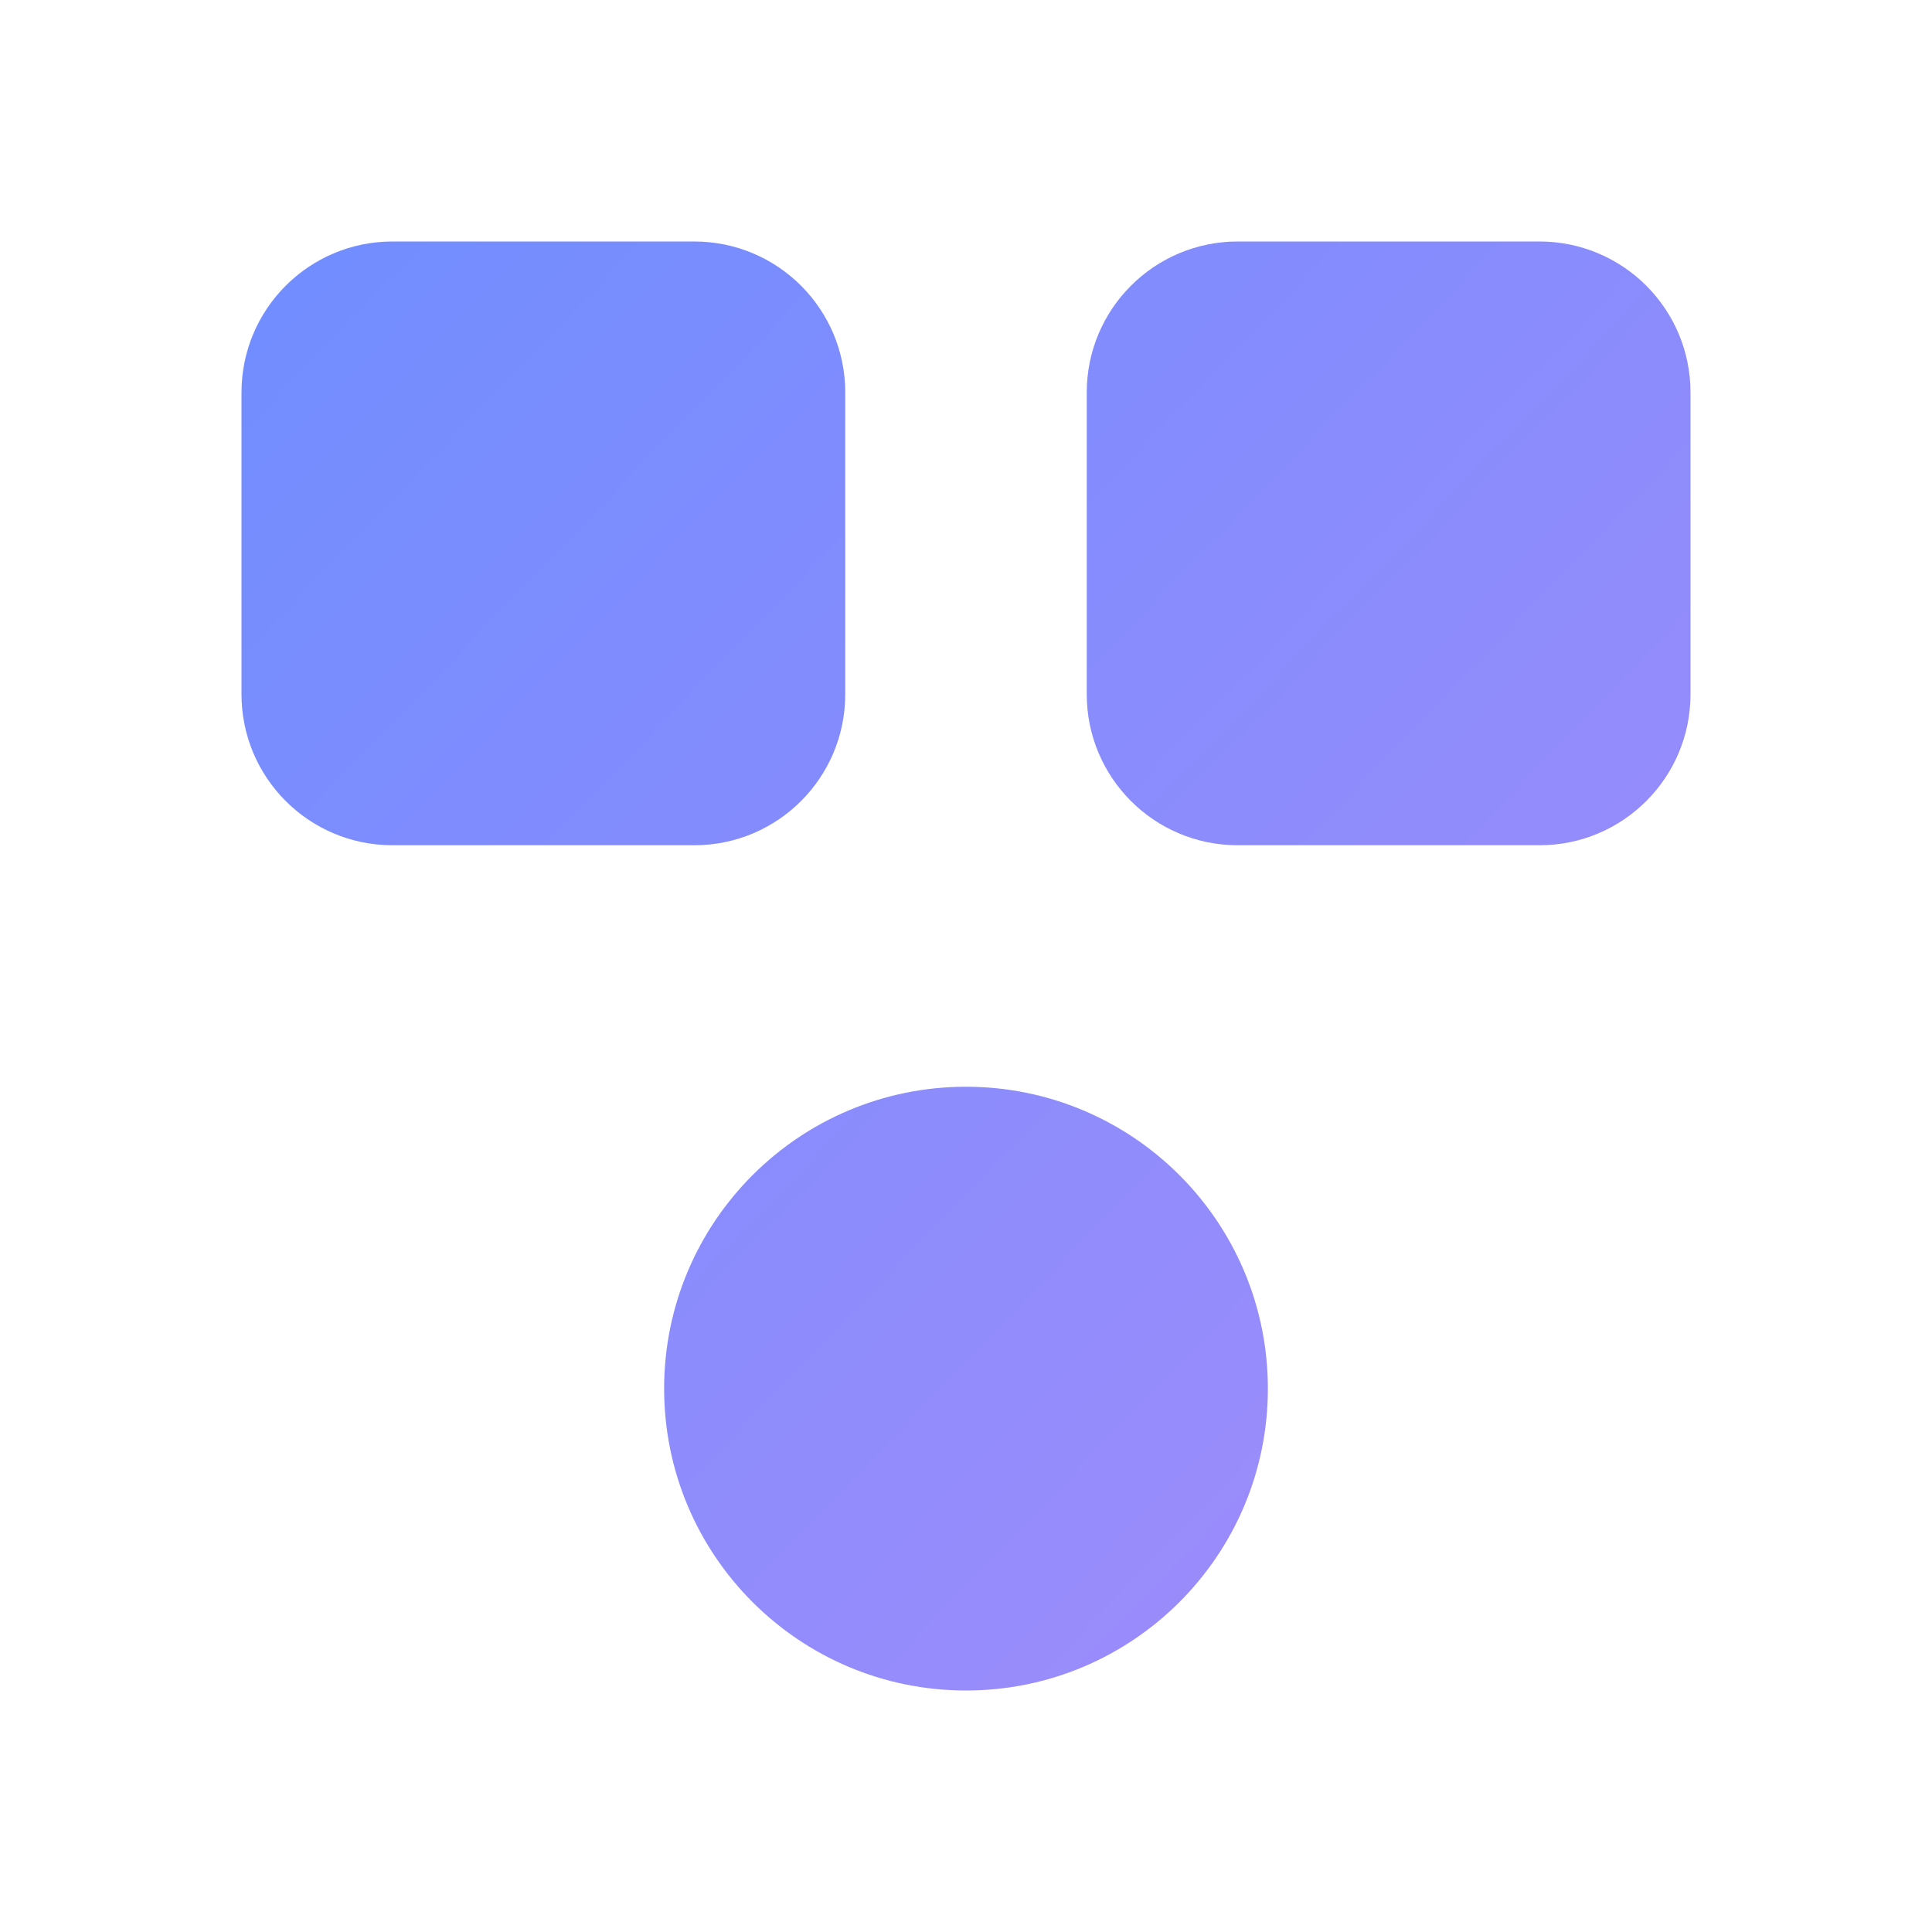
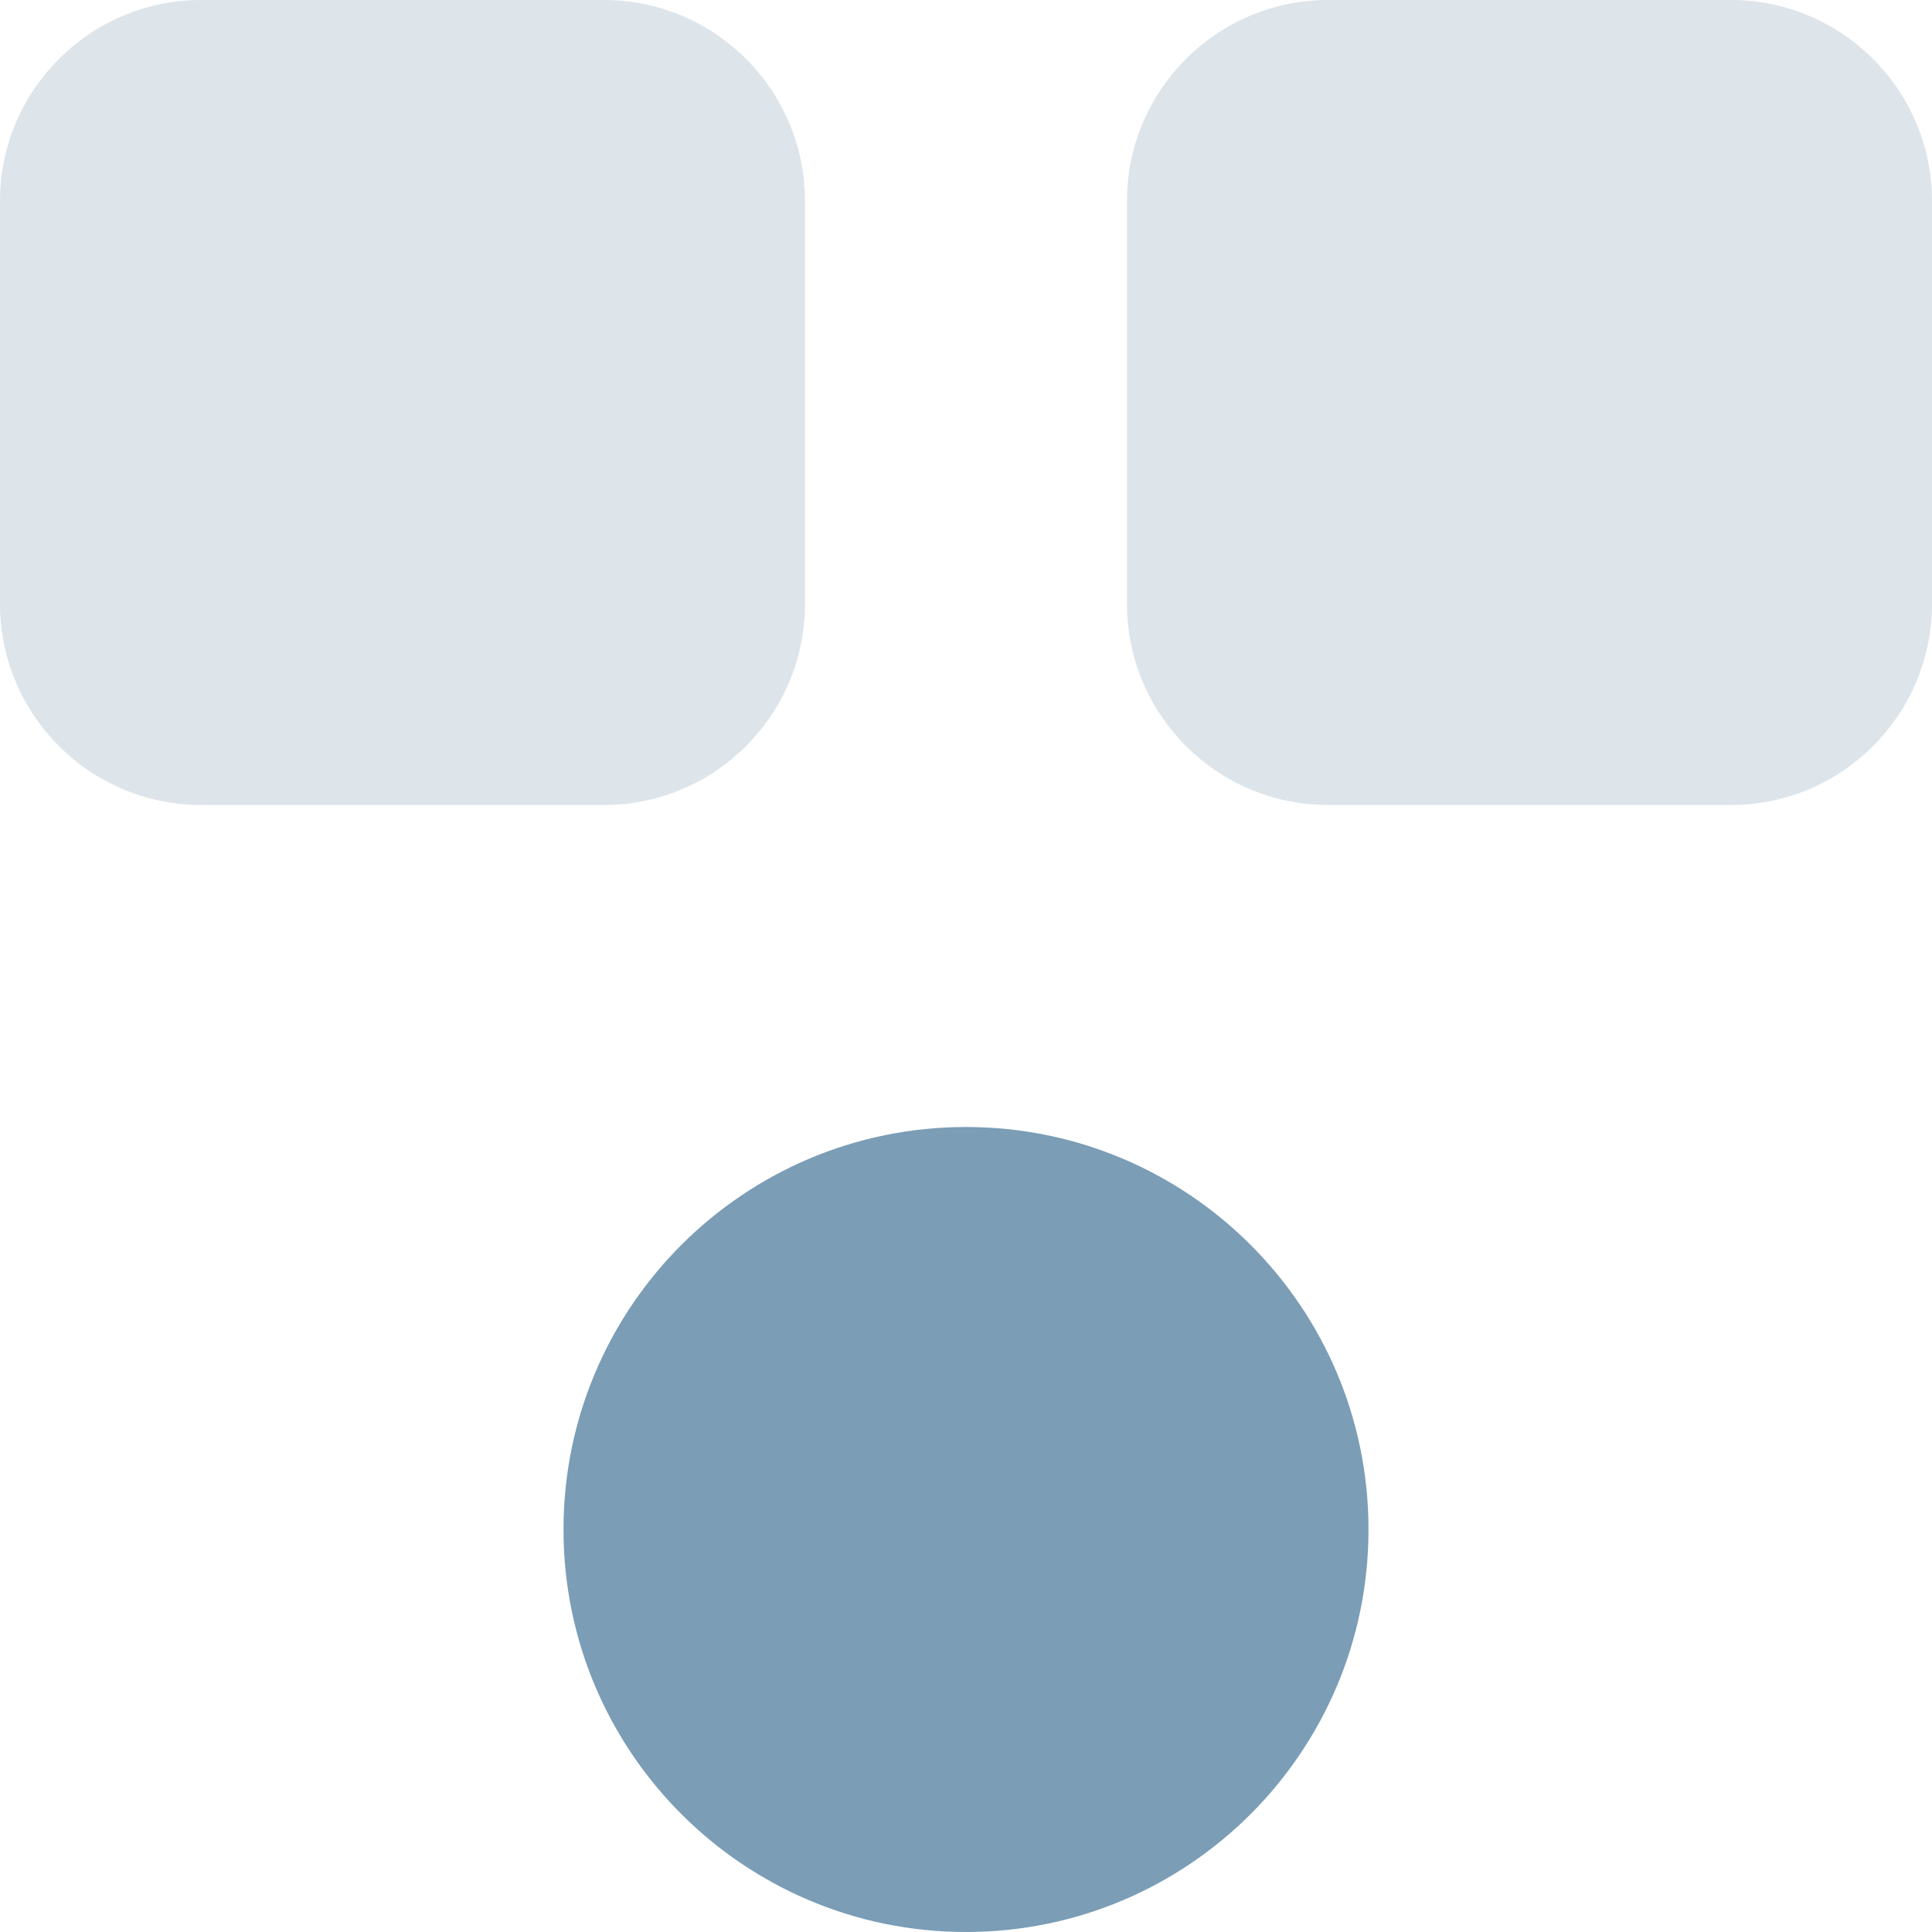
- <svg xmlns="http://www.w3.org/2000/svg" width="512" height="512" viewBox="0 0 64 64">
-   <defs>
-     <linearGradient id="g" gradientUnits="userSpaceOnUse" x1="6" y1="8" x2="58" y2="58">
-       <stop offset="0" stop-color="#6F8DFF" />
-       <stop offset="1" stop-color="#A78BFA" />
-     </linearGradient>
-   </defs>
-   <rect x="8" y="8" width="20" height="20" rx="5" fill="url(#g)" />
-   <rect x="36" y="8" width="20" height="20" rx="5" fill="url(#g)" />
-   <circle cx="32" cy="46" r="10" fill="url(#g)" />
+ <svg xmlns="http://www.w3.org/2000/svg" viewBox="8 8 48 48" aria-hidden="true">
+   <rect x="8" y="8" width="20" height="20" rx="5" fill="#DDE4EA" />
+   <rect x="36" y="8" width="20" height="20" rx="5" fill="#DDE4EA" />
+   <circle cx="32" cy="46" r="10" fill="#7B9DB6" />
</svg>
